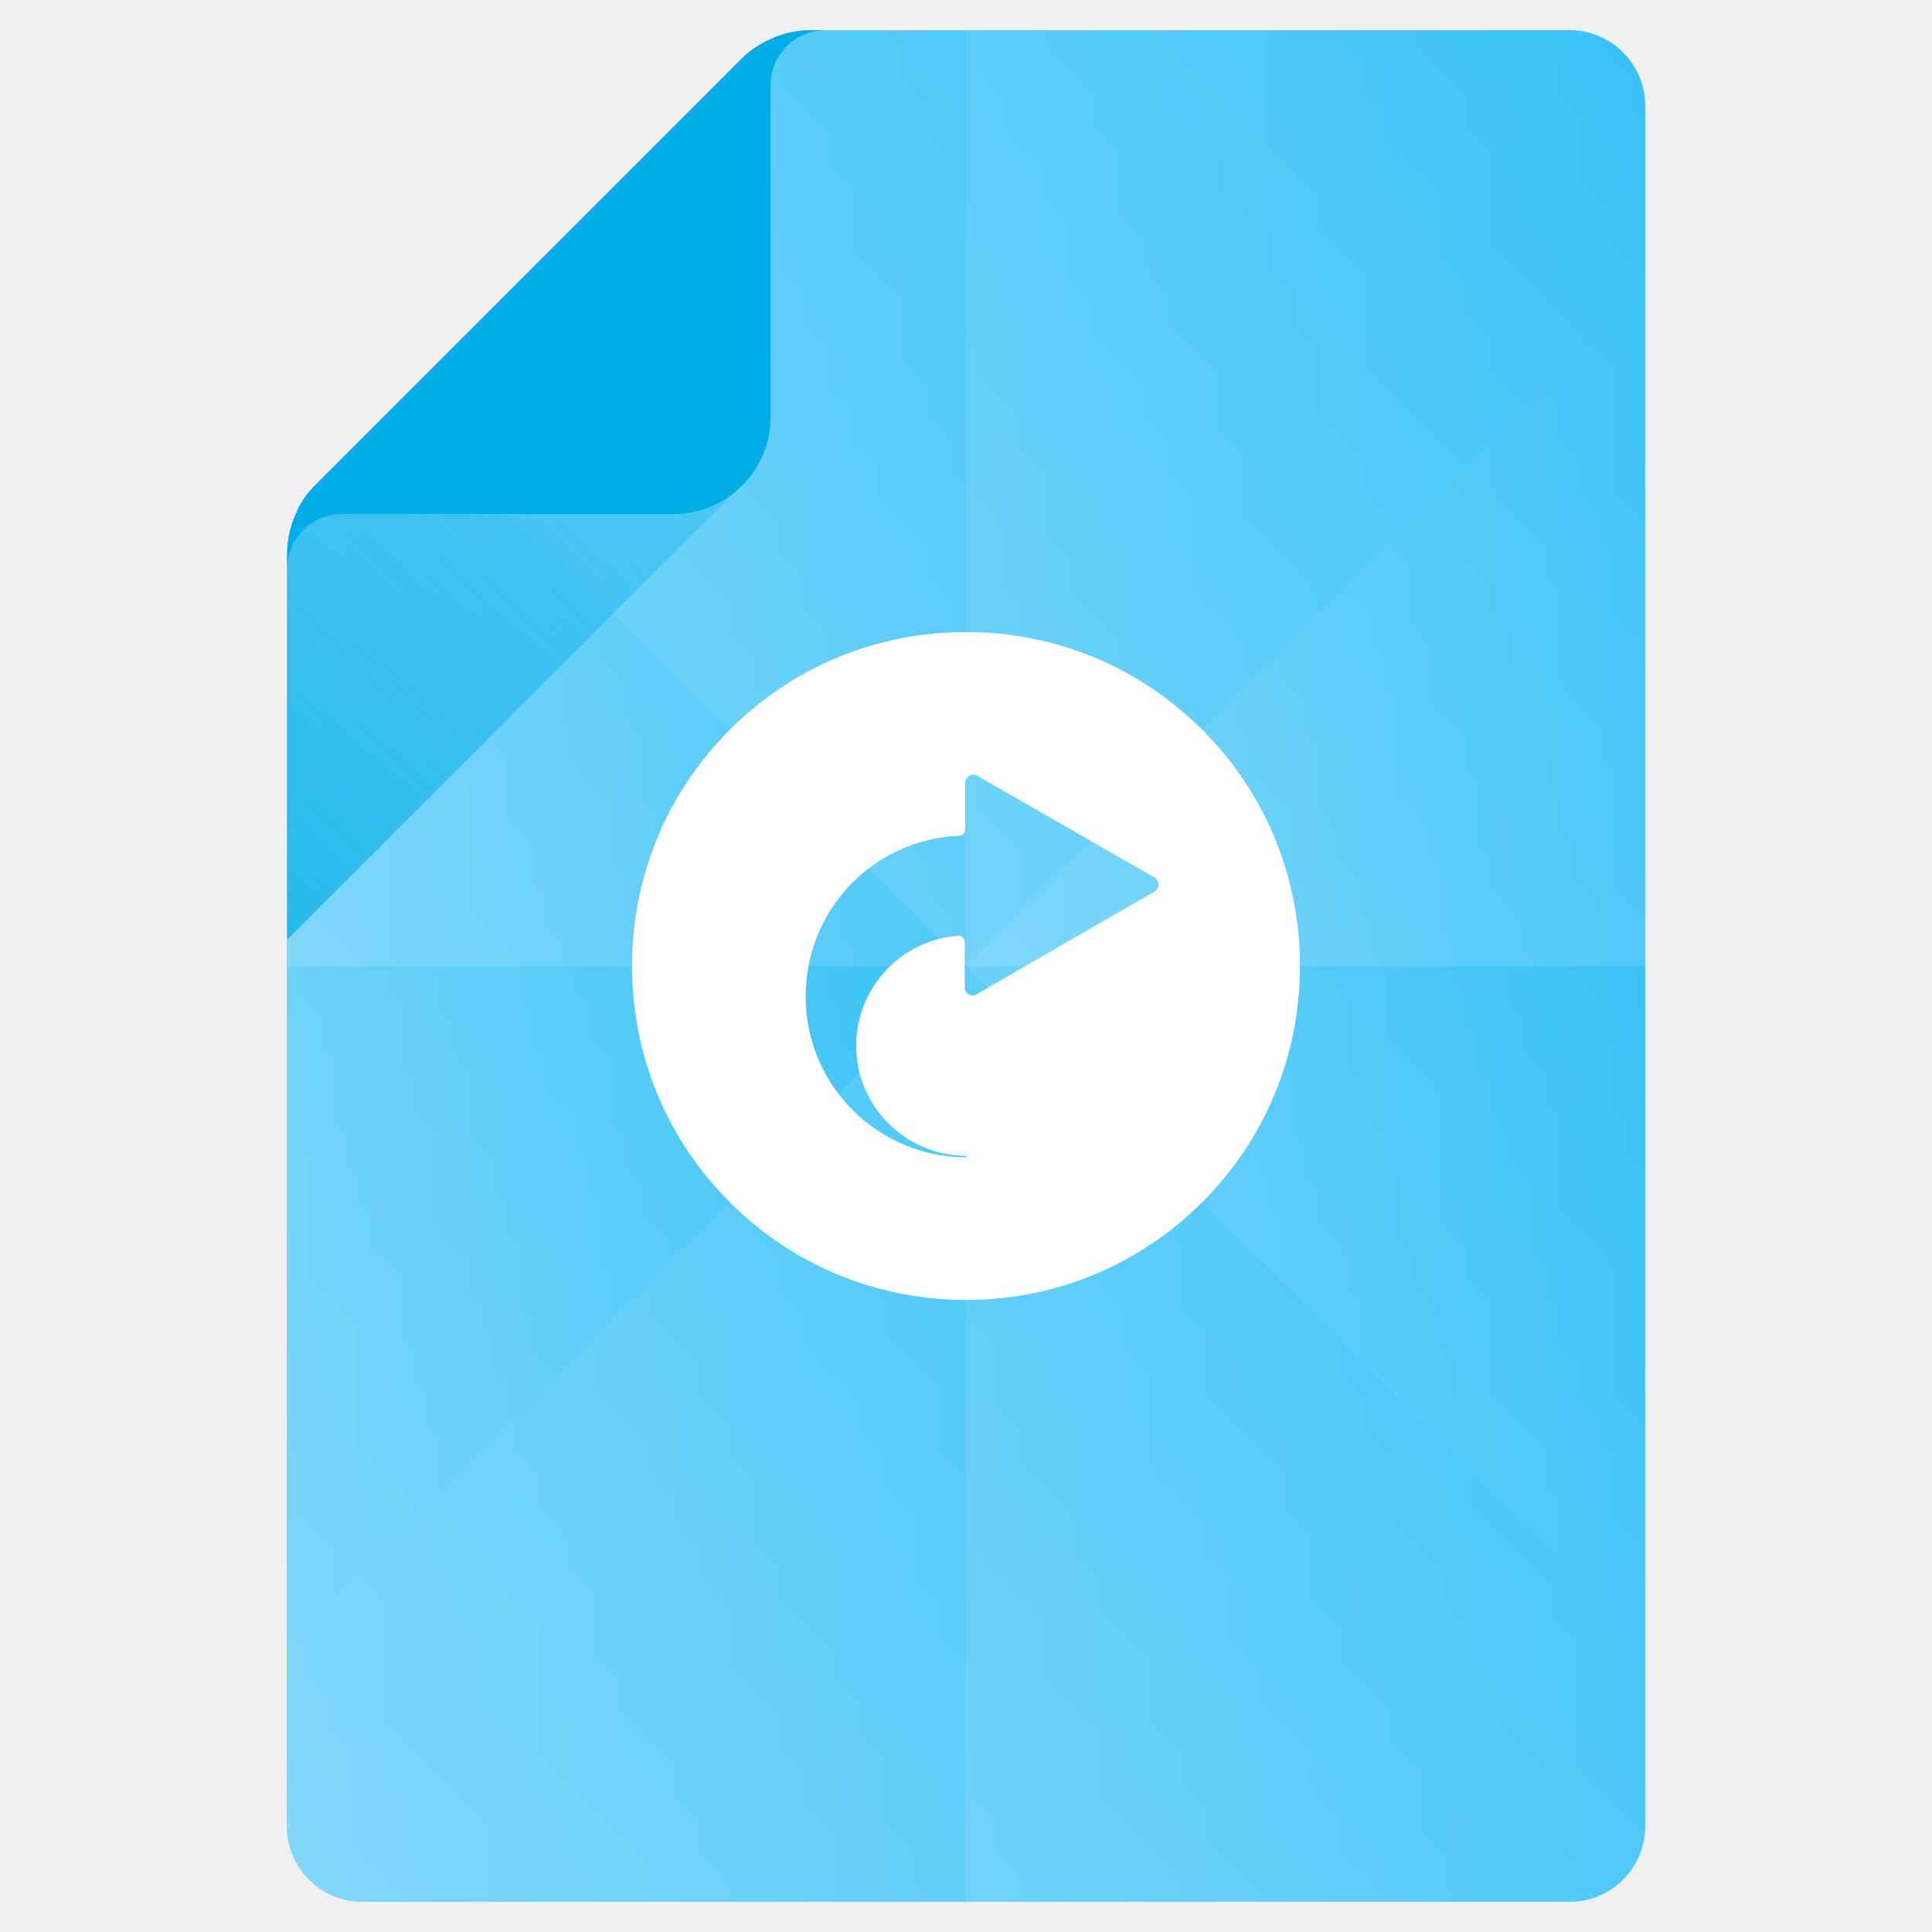
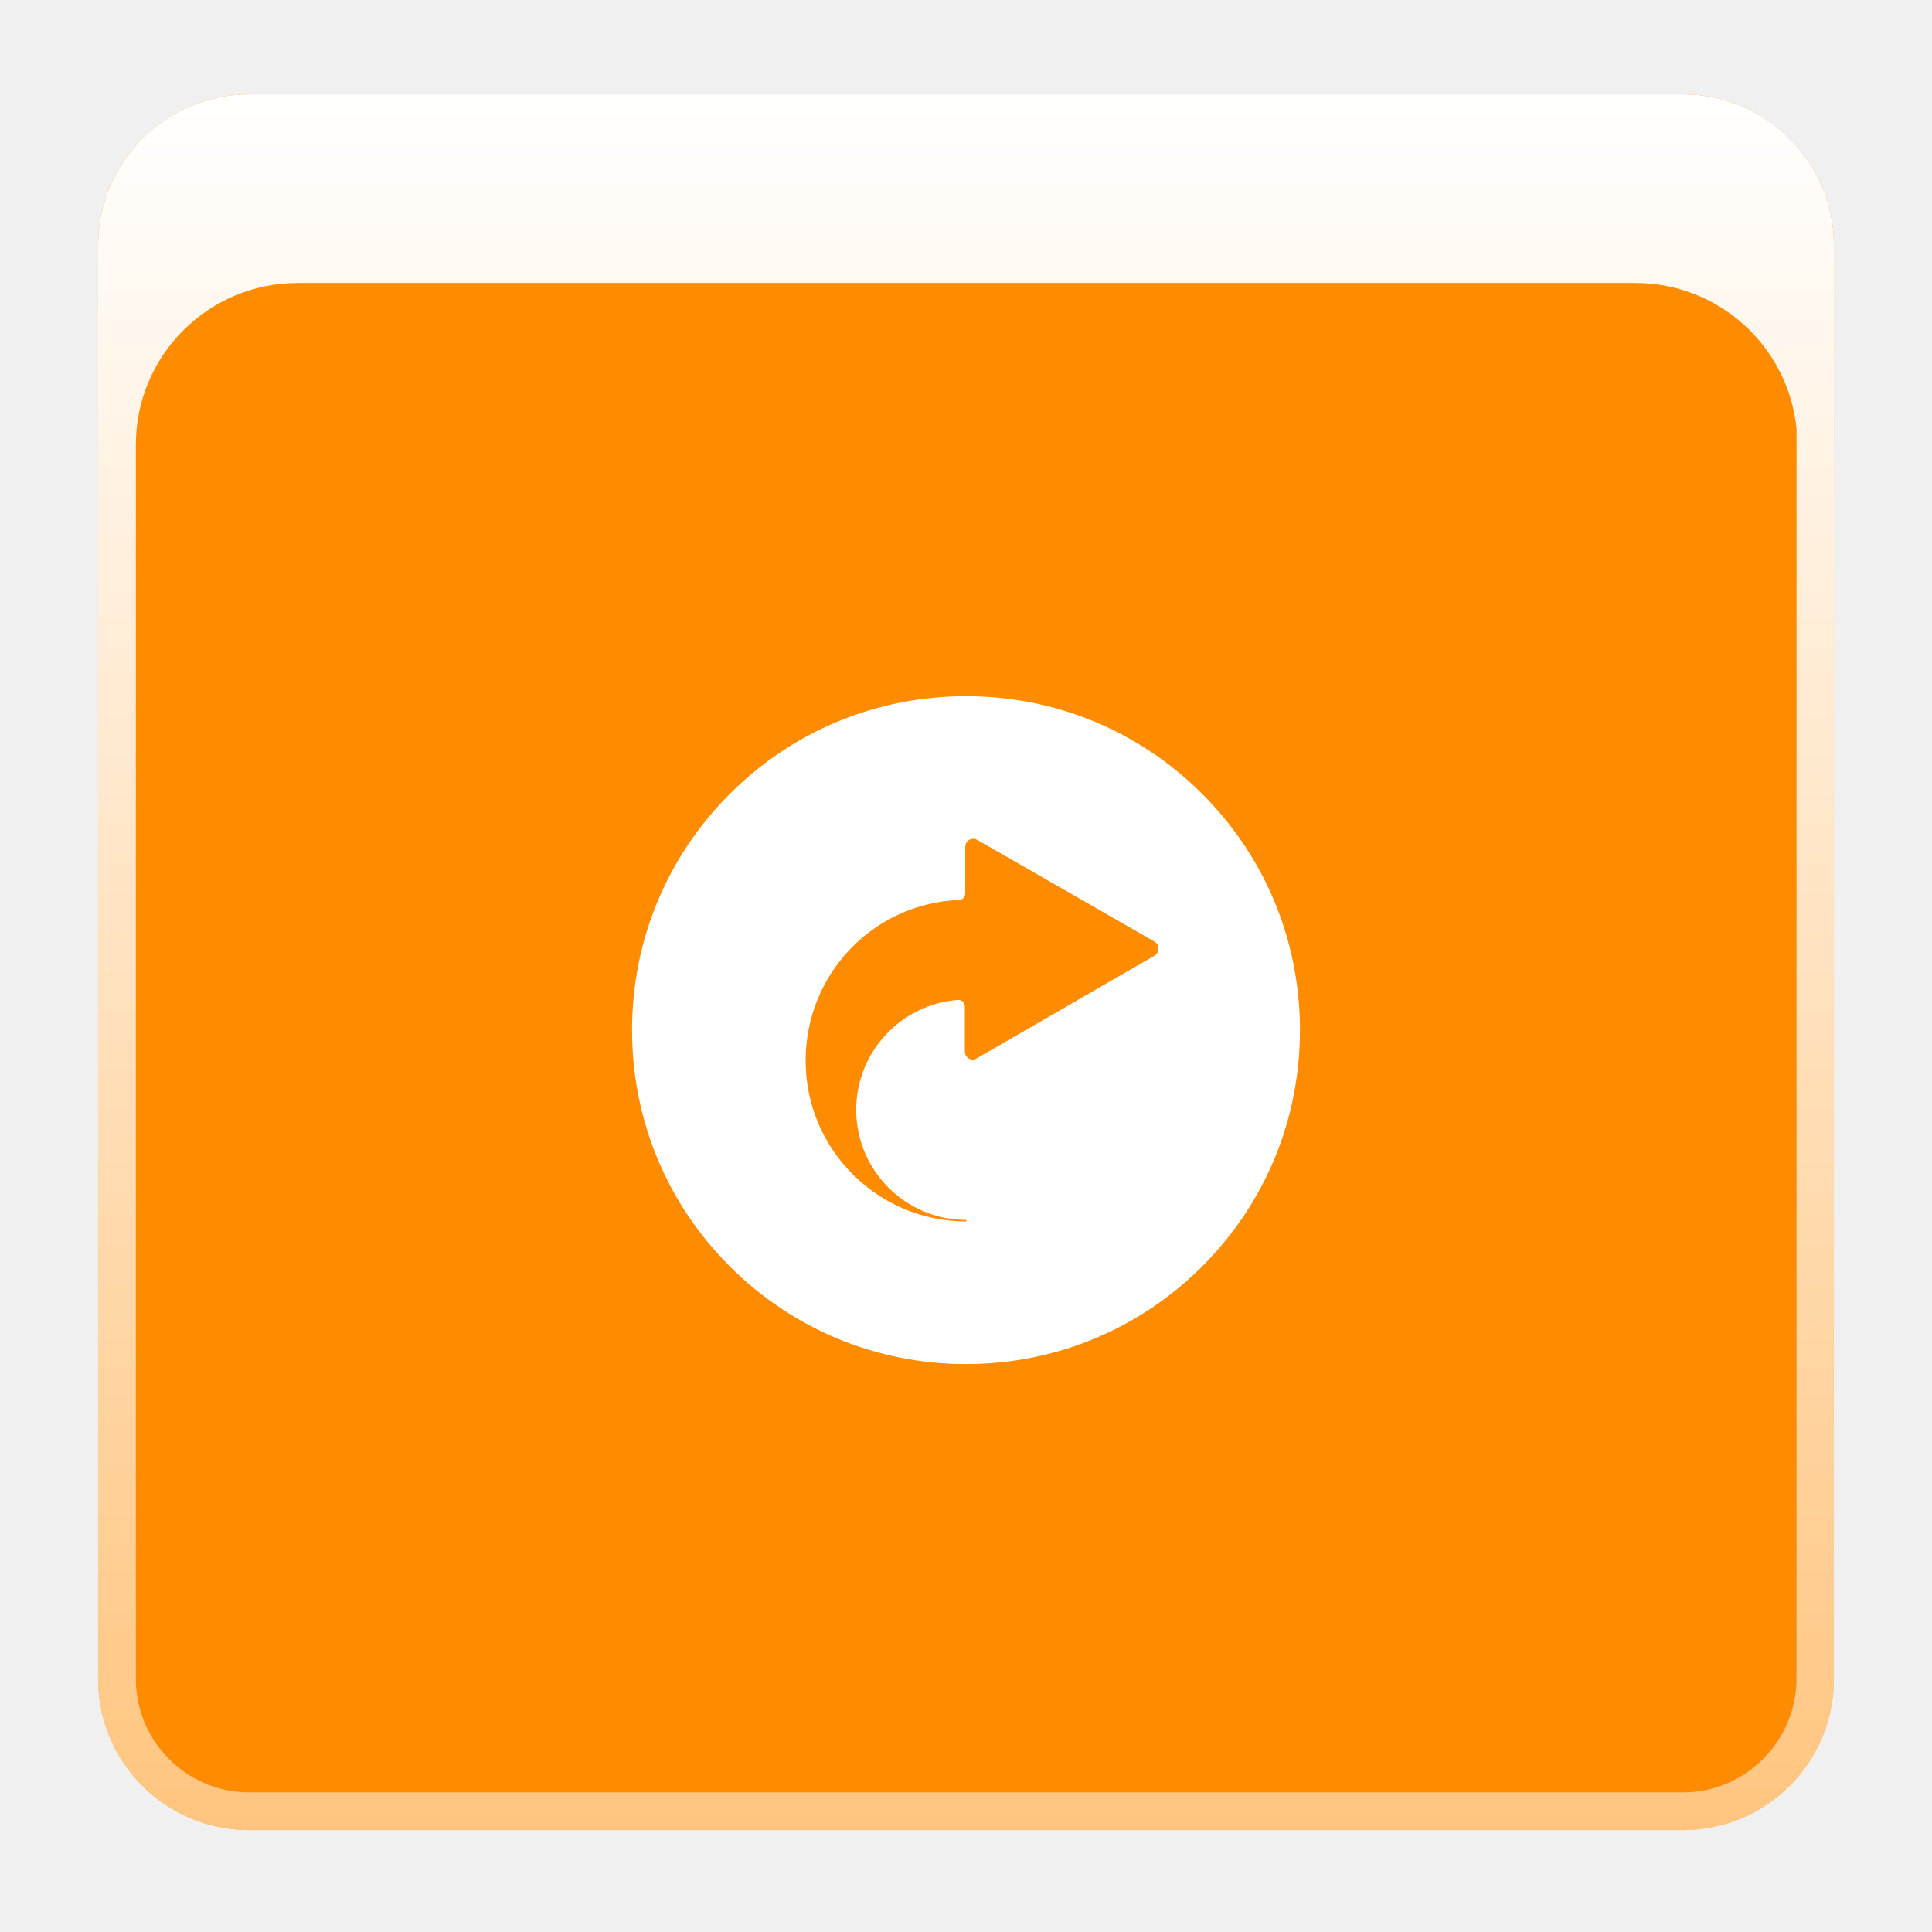
- <svg xmlns="http://www.w3.org/2000/svg" version="1.1" id="Layer_1" x="0px" y="0px" viewBox="0 0 512 512" enable-background="new 0 0 512 512" xml:space="preserve">
-   <g>
-     <path fill="#39C2F7" d="M416,8H219h-4.1c-3.7,0-7.3,0.8-10.6,2.3c-2.8,1.3-5.4,2.9-7.6,5.1L83.5,128.6c-2.2,2.2-4,4.7-5.1,7.6   c-1.5,3.3-2.3,6.9-2.3,10.6l-0.1,5.7V484c0,11,9,20,20,20h320c11,0,20-9,20-20V28C436,17,427,8,416,8z" />
-     <g>
-       <linearGradient id="SVGID_1_" gradientUnits="userSpaceOnUse" x1="91.025" y1="271.025" x2="305.025" y2="57.025">
-         <stop offset="0" style="stop-color:#FFFFFF;stop-opacity:0.2" />
-         <stop offset="1" style="stop-color:#FFFFFF;stop-opacity:0" />
-       </linearGradient>
-       <path fill="url(#SVGID_1_)" d="M256,256V8h-37h-4.1c-3.7,0-7.3,0.8-10.6,2.3c-2.8,1.3-5.4,2.9-7.6,5.1L83.5,128.6    c-2.2,2.2-4,4.7-5.1,7.6c-1.5,3.3-2.3,6.9-2.3,10.6l-0.1,5.7V256H256z" />
-       <linearGradient id="SVGID_2_" gradientUnits="userSpaceOnUse" x1="239" y1="239" x2="447.125" y2="30.875">
-         <stop offset="0" style="stop-color:#FFFFFF;stop-opacity:0.2" />
-         <stop offset="1" style="stop-color:#FFFFFF;stop-opacity:0" />
-       </linearGradient>
-       <path fill="url(#SVGID_2_)" d="M416,8H256v248h180V28C436,17,427,8,416,8z" />
-       <linearGradient id="SVGID_3_" gradientUnits="userSpaceOnUse" x1="64.875" y1="481.125" x2="273" y2="273">
-         <stop offset="0" style="stop-color:#FFFFFF;stop-opacity:0.2" />
-         <stop offset="1" style="stop-color:#FFFFFF;stop-opacity:0" />
-       </linearGradient>
-       <path fill="url(#SVGID_3_)" d="M76,484c0,11,9,20,20,20h160V256H76V484z" />
-       <linearGradient id="SVGID_4_" gradientUnits="userSpaceOnUse" x1="236.062" y1="484.062" x2="450.062" y2="270.062">
-         <stop offset="0" style="stop-color:#FFFFFF;stop-opacity:0.2" />
-         <stop offset="1" style="stop-color:#FFFFFF;stop-opacity:0" />
-       </linearGradient>
-       <path fill="url(#SVGID_4_)" d="M256,256v248h160c11,0,20-9,20-20V256H256z" />
-     </g>
-     <g>
-       <linearGradient id="SVGID_5_" gradientUnits="userSpaceOnUse" x1="76" y1="271.025" x2="256" y2="271.025">
-         <stop offset="0" style="stop-color:#FFFFFF;stop-opacity:0.2" />
-         <stop offset="1" style="stop-color:#FFFFFF;stop-opacity:0" />
-       </linearGradient>
-       <path fill="url(#SVGID_5_)" d="M256,256L106,106l-22.5,22.5c-2.2,2.2-4,4.7-5.1,7.6c-1.5,3.3-2.3,6.9-2.3,10.6l-0.1,5.7V436    L256,256z" />
-       <linearGradient id="SVGID_6_" gradientUnits="userSpaceOnUse" x1="106.05" y1="132" x2="436" y2="132">
-         <stop offset="0" style="stop-color:#FFFFFF;stop-opacity:0.2" />
-         <stop offset="1" style="stop-color:#FFFFFF;stop-opacity:0" />
-       </linearGradient>
-       <path fill="url(#SVGID_6_)" d="M256,256L436,76V28c0-11-9-20-20-20H219h-4.1c-3.7,0-7.3,0.8-10.6,2.3c-2.8,1.3-5.4,2.9-7.6,5.1    L106,106L256,256z" />
-       <linearGradient id="SVGID_7_" gradientUnits="userSpaceOnUse" x1="76" y1="380" x2="436" y2="380">
-         <stop offset="0" style="stop-color:#FFFFFF;stop-opacity:0.2" />
-         <stop offset="1" style="stop-color:#FFFFFF;stop-opacity:0" />
-       </linearGradient>
-       <path fill="url(#SVGID_7_)" d="M436,484v-48L256,256L76,436v48c0,11,9,20,20,20h320C427,504,436,495,436,484z" />
-       <linearGradient id="SVGID_8_" gradientUnits="userSpaceOnUse" x1="256" y1="256" x2="436" y2="256">
-         <stop offset="0" style="stop-color:#FFFFFF;stop-opacity:0.2" />
-         <stop offset="1" style="stop-color:#FFFFFF;stop-opacity:0" />
-       </linearGradient>
-       <polygon fill="url(#SVGID_8_)" points="436,436 436,76 256,256   " />
-     </g>
-     <linearGradient id="SVGID_9_" gradientUnits="userSpaceOnUse" x1="95.8" y1="-70.4" x2="462.7" y2="-437.3" gradientTransform="matrix(0.5 0 0 0.5 0 256)">
-       <stop offset="0" style="stop-color:#00ADE7" />
-       <stop offset="1" style="stop-color:#00ADE7;stop-opacity:0" />
-     </linearGradient>
-     <path opacity="0.7" fill="url(#SVGID_9_)" enable-background="new    " d="M196.7,15.6L83.5,128.8c-2.2,2.2-4,4.7-5.1,7.6   c-1.5,3.3-2.3,6.9-2.3,10.6v102l120.6-120.6c4.9-4.9,7.6-11.3,7.6-18.1v-100C201.5,11.6,198.9,13.4,196.7,15.6z" />
-     <path fill="#00ADE7" d="M214.9,8c-3.7,0-7.3,0.8-10.6,2.3c-2.8,1.3-5.4,2.9-7.6,5.1L83.5,128.6c-2.2,2.2-4,4.7-5.1,7.6   c-1.5,3.3-2.3,6.9-2.3,10.6v4.1c0-8.2,6.5-14.7,14.7-14.7h87.8c14.1,0,25.6-11.5,25.6-25.6V22.7c0-8.2,6.5-14.7,14.7-14.7H214.9z" />
-   </g>
-   <path fill="#FFFFFF" d="M256,344.5c-23.6,0-45.9-9.2-62.6-25.9c-16.7-16.7-25.9-38.9-25.9-62.6s9.2-45.9,25.9-62.6  c16.7-16.7,38.9-25.9,62.6-25.9s45.9,9.2,62.6,25.9c16.7,16.7,25.9,38.9,25.9,62.6s-9.2,45.9-25.9,62.6  C301.9,335.3,279.6,344.5,256,344.5z M257.9,205.3c-1.2,0-2.1,1-2.1,2.1v12.4c0,0.9-0.7,1.7-1.7,1.7c-22.8,1-40.6,19.7-40.6,42.6  c0,23.5,19.1,42.6,42.6,42.6v-0.4c-16.1,0-29.2-13.1-29.2-29.2c0-15.2,11.8-28,27-29.1c0,0,0.1,0,0.1,0c1,0,1.7,0.8,1.7,1.7v12  c0,1.2,1,2.1,2.1,2.1c0.4,0,0.7-0.1,1-0.3l47.1-27.2c0.7-0.4,1.1-1.1,1.1-1.9s-0.4-1.5-1.1-1.9L259,205.6  C258.7,205.4,258.3,205.3,257.9,205.3z" />
+ <svg xmlns="http://www.w3.org/2000/svg" version="1.1" id="Layer_1" x="0px" y="0px" viewBox="0 0 512 512" style="enable-background:new 0 0 512 512;" xml:space="preserve">
+   <path style="fill:#FF8B00;" d="M446,485H66c-22.1,0-40-17.9-40-40V65c0-22.1,17.9-40,40-40h380c22.1,0,40,17.9,40,40v380  C486,467.1,468.1,485,446,485z" />
+   <linearGradient id="SVGID_1_" gradientUnits="userSpaceOnUse" x1="256" y1="485" x2="256" y2="25">
+     <stop offset="0" style="stop-color:#FFFFFF;stop-opacity:0.5" />
+     <stop offset="1" style="stop-color:#FFFFFF" />
+   </linearGradient>
+   <path style="fill:url(#SVGID_1_);" d="M446,25H66c-22.1,0-40,17.9-40,40v10.1V445c0,22.1,17.9,40,40,40h380c22.1,0,40-17.9,40-40  V75.1V65C486,42.9,468.1,25,446,25z M446,475H66c-16.5,0-30-13.5-30-30V117.9C36,94.2,55.2,75,78.9,75h354.5  c22.3,0,40.6,17,42.7,38.7V445C476,461.5,462.5,475,446,475z" />
+   <path style="fill:#FFFFFF;" d="M256,361.5c-23.6,0-45.9-9.2-62.6-25.9c-16.7-16.7-25.9-38.9-25.9-62.6s9.2-45.9,25.9-62.6  s38.9-25.9,62.6-25.9s45.9,9.2,62.6,25.9s25.9,38.9,25.9,62.6s-9.2,45.9-25.9,62.6C301.9,352.3,279.6,361.5,256,361.5z M257.9,222.3  c-1.2,0-2.1,1-2.1,2.1v12.4c0,0.9-0.7,1.7-1.7,1.7c-22.8,1-40.6,19.7-40.6,42.6c0,23.5,19.1,42.6,42.6,42.6v-0.4  c-16.1,0-29.2-13.1-29.2-29.2c0-15.2,11.8-28,27-29.1h0.1c1,0,1.7,0.8,1.7,1.7v12c0,1.2,1,2.1,2.1,2.1c0.4,0,0.7-0.1,1-0.3  l47.1-27.2c0.7-0.4,1.1-1.1,1.1-1.9s-0.4-1.5-1.1-1.9L259,222.6C258.7,222.4,258.3,222.3,257.9,222.3z" />
</svg>
